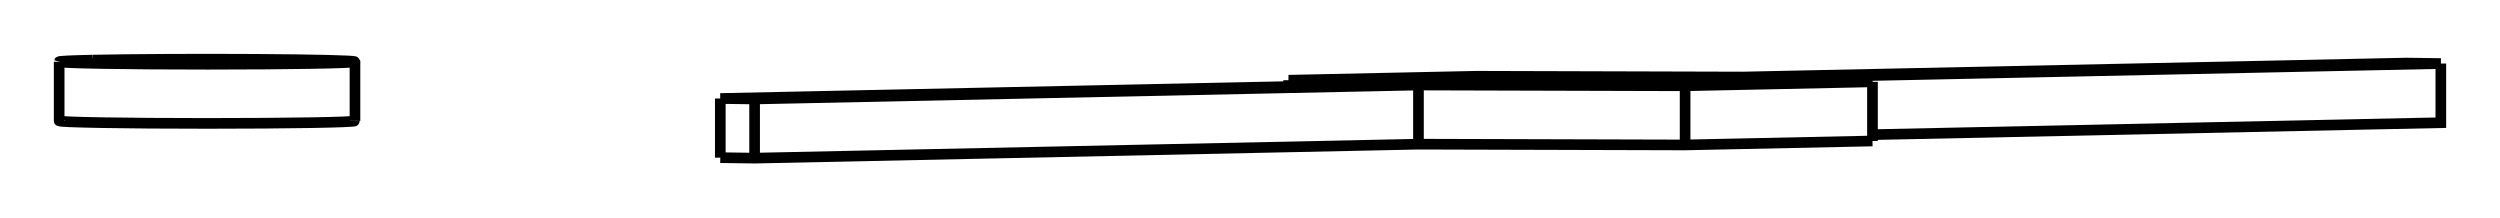
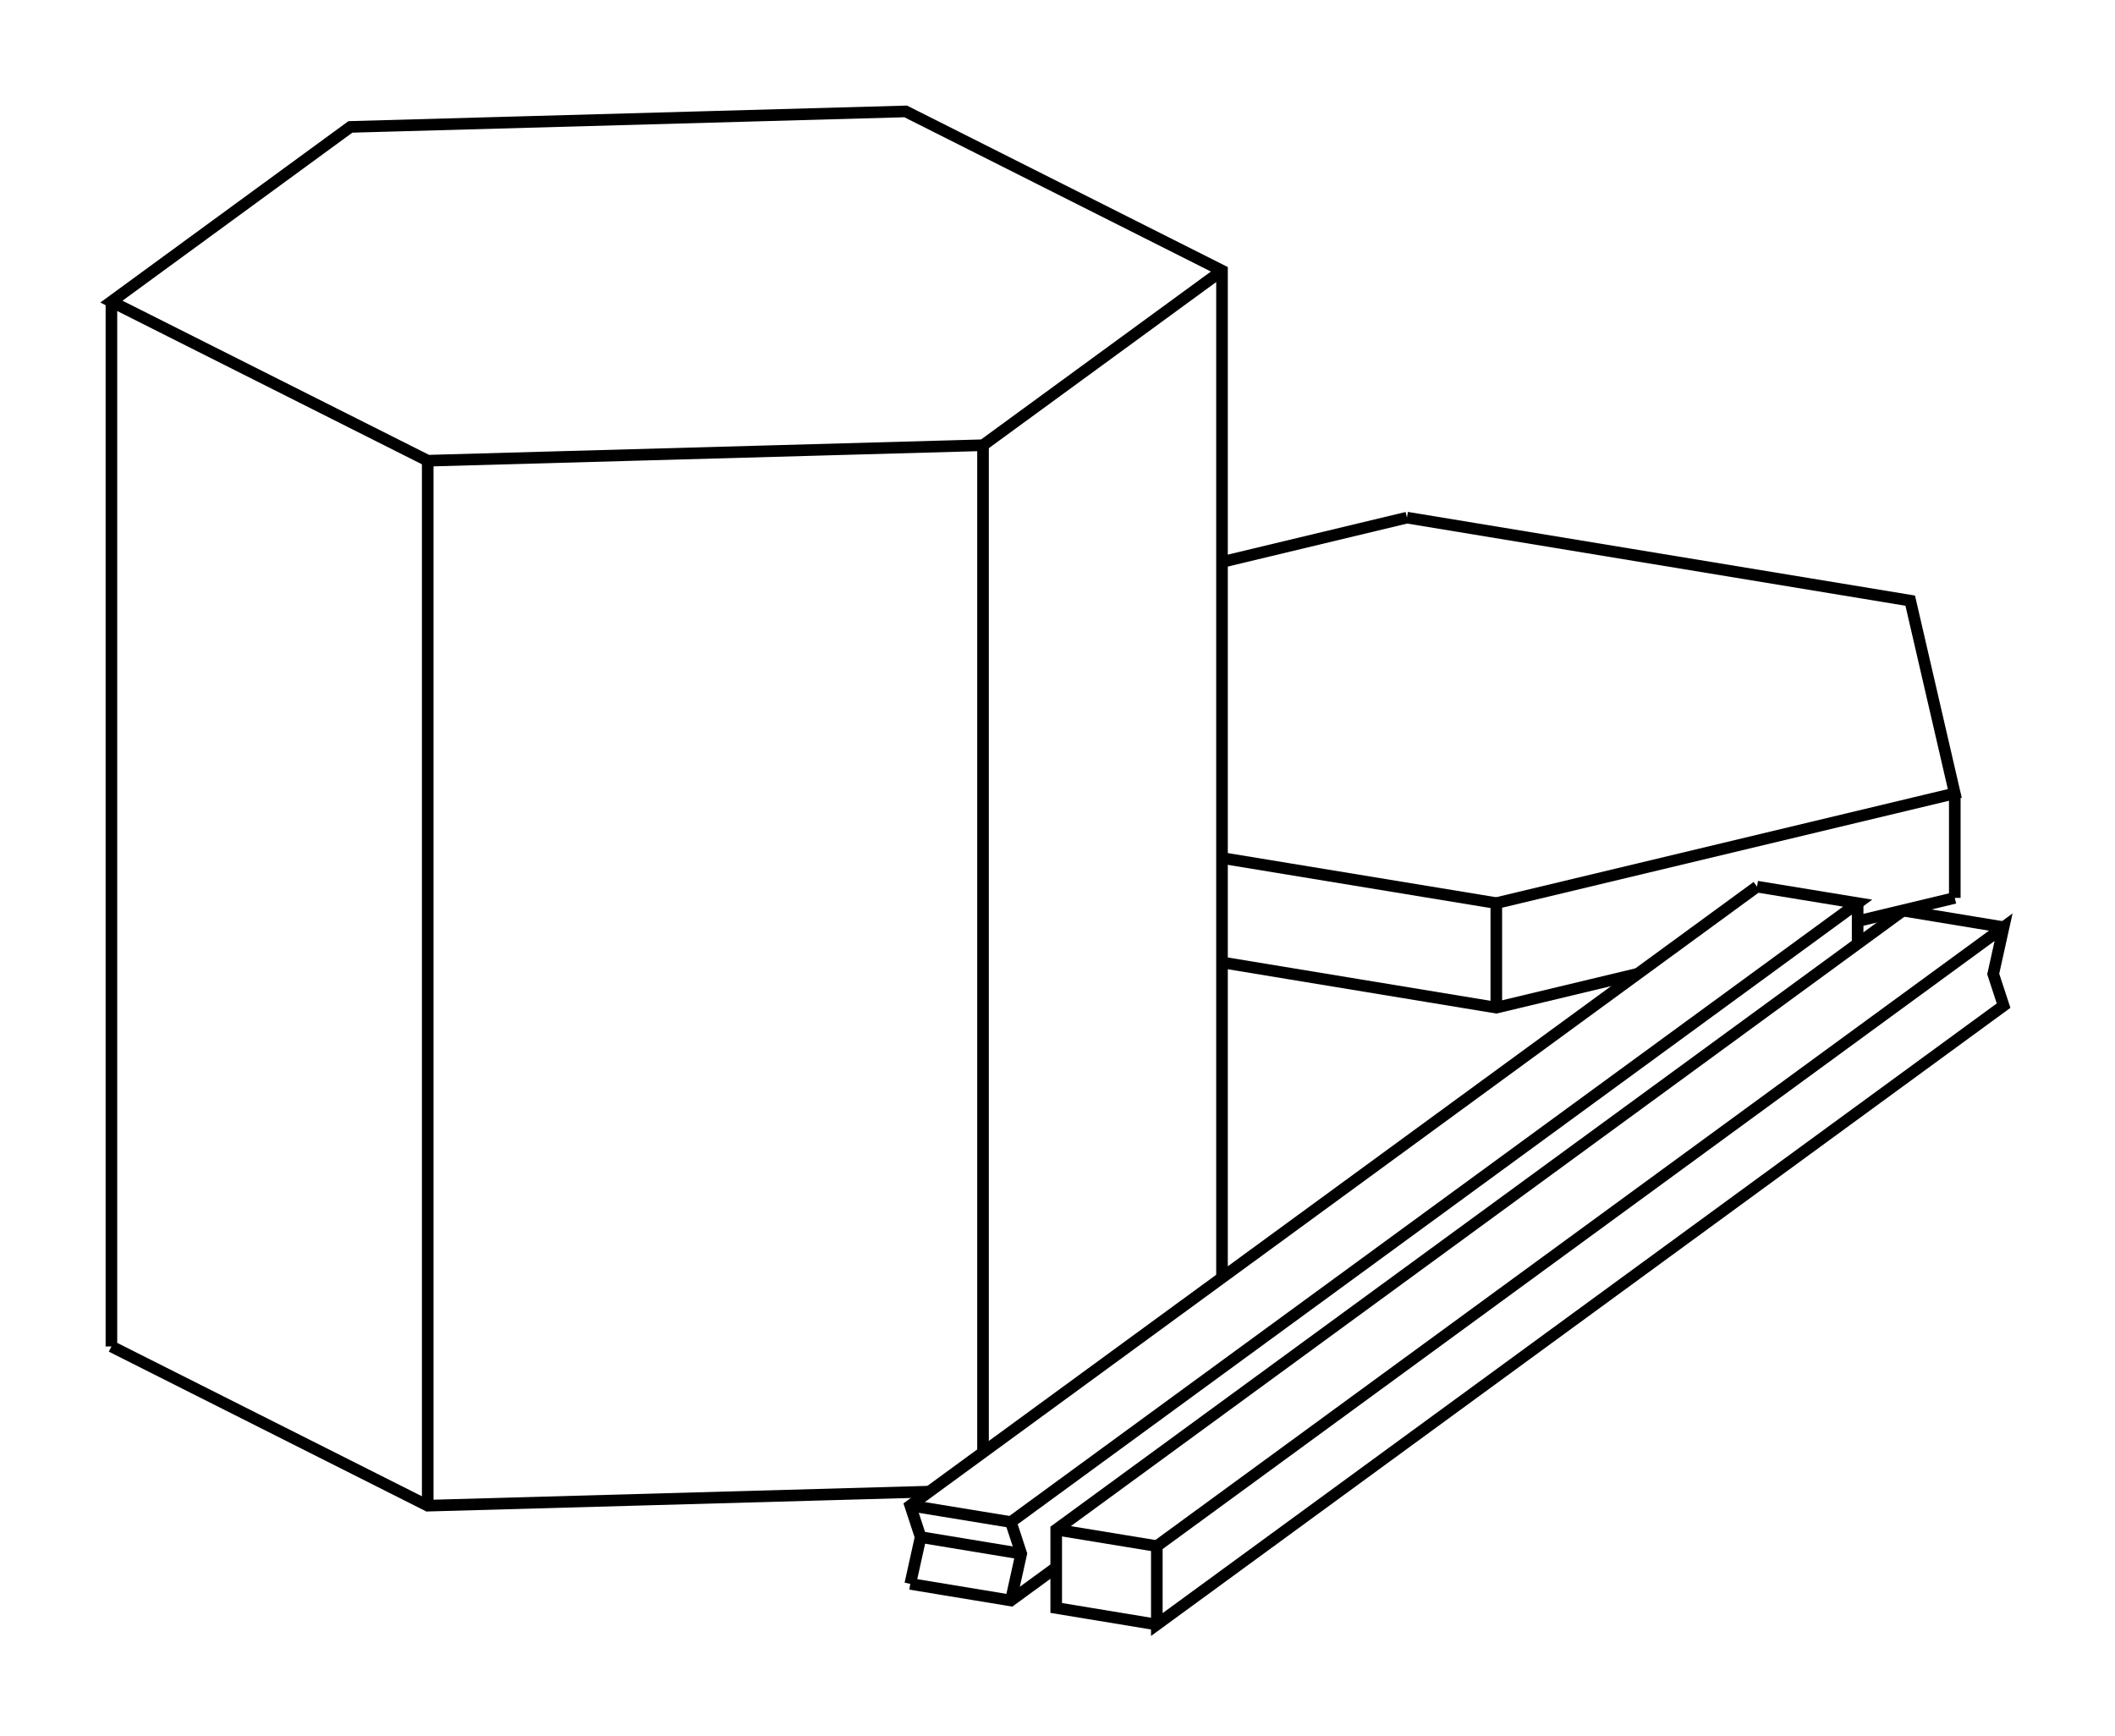
- <svg xmlns="http://www.w3.org/2000/svg" version="1.1" viewBox="-15.816 -1.716 42.257 3.673" fill="none" stroke="black" stroke-width="0.6%" vector-effect="non-scaling-stroke">
-   <path d="M 15.834 -0.333 L 14.22 -0.406 L 25.441 -0.642 L 24.86 -0.65 L 13.639 -0.414 L 9.132 -0.427 L 5.965 -0.36 L 7.58 -0.287 L -3.641 -0.051 L -3.061 -0.043 L 8.16 -0.279 L 12.667 -0.266 L 15.834 -0.333 Z" />
-   <path d="M 15.834 0.667 L 15.834 -0.333" />
-   <path d="M 15.834 0.56 L 25.441 0.358 L 25.441 -0.642" />
-   <path d="M -3.641 0.949 L -3.061 0.957 L 8.16 0.721 L 12.667 0.734 L 15.834 0.667" />
-   <path d="M 12.667 0.734 L 12.667 -0.266" />
-   <path d="M 5.965 -0.253 L 5.965 -0.36" />
-   <path d="M 8.16 0.721 L 8.16 -0.279" />
-   <path d="M -3.641 0.949 L -3.641 -0.051" />
-   <path d="M -3.061 0.957 L -3.061 -0.043" />
-   <path d="M -14.251 -0.7 A 2.5 0.043 0 0 1 -9.816 -0.673 L -9.816 0.327" />
-   <path d="M -9.816 -0.673 A 2.5 0.043 0 1 1 -14.816 -0.673 L -14.816 0.327 A 2.5 0.043 180 1 0 -9.816 0.327" />
-   <path d="M -14.816 -0.673 A 2.5 0.043 0 0 1 -14.251 -0.7" />
+ <svg xmlns="http://www.w3.org/2000/svg" version="1.1" viewBox="-10.37 -5.212 18.983 15.581" fill="none" stroke="black" stroke-width="0.6%" vector-effect="non-scaling-stroke">
+   <path d="M 0.598 6.256 L 0.598 -2.783 L -2.241 -4.212 L -7.225 -4.073 L -9.37 -2.505 L -6.531 -1.077 L -1.547 -1.216 L 0.598 -2.783" />
+   <path d="M -9.37 6.873 L -9.37 -2.505" />
+   <path d="M -6.531 8.302 L -6.531 -1.077" />
+   <path d="M -9.37 6.873 L -6.531 8.302 L -2.03 8.176" />
+   <path d="M -1.547 7.823 L -1.547 -1.216" />
+   <path d="M 2.258 -0.566 L 0.598 -0.168" />
+   <path d="M 3.06 3.832 L 3.06 2.894 L 7.175 1.909 L 6.775 0.179 L 2.258 -0.566" />
+   <path d="M 0.598 3.426 L 3.06 3.832 L 4.329 3.528" />
+   <path d="M 0.598 2.489 L 3.06 2.894" />
+   <path d="M 7.175 2.847 L 7.175 1.909" />
+   <path d="M 6.303 3.056 L 7.175 2.847" />
+   <path d="M -2.2 9.004 L -1.297 9.153 L -0.89 8.856" />
+   <path d="M 5.4 2.746 L 6.303 2.894 L -1.297 8.449 L -1.204 8.733 L -1.297 9.153" />
+   <path d="M 6.303 3.259 L 6.303 2.894" />
+   <path d="M -2.2 8.301 L -1.297 8.449" />
+   <path d="M 5.4 2.746 L -2.2 8.301 L -2.107 8.584 L -2.2 9.004" />
+   <path d="M -2.107 8.584 L -1.204 8.733" />
+   <path d="M 0.013 9.369 L -0.89 9.22 L -0.89 8.517 L 6.71 2.961" />
+   <path d="M 7.613 3.814 L 0.013 9.369 L 0.013 8.665 L 7.613 3.11 L 7.52 3.53 L 7.613 3.814 Z" />
+   <path d="M 0.013 8.665 L -0.89 8.517" />
+   <path d="M 7.613 3.11 L 6.71 2.961" />
</svg>
